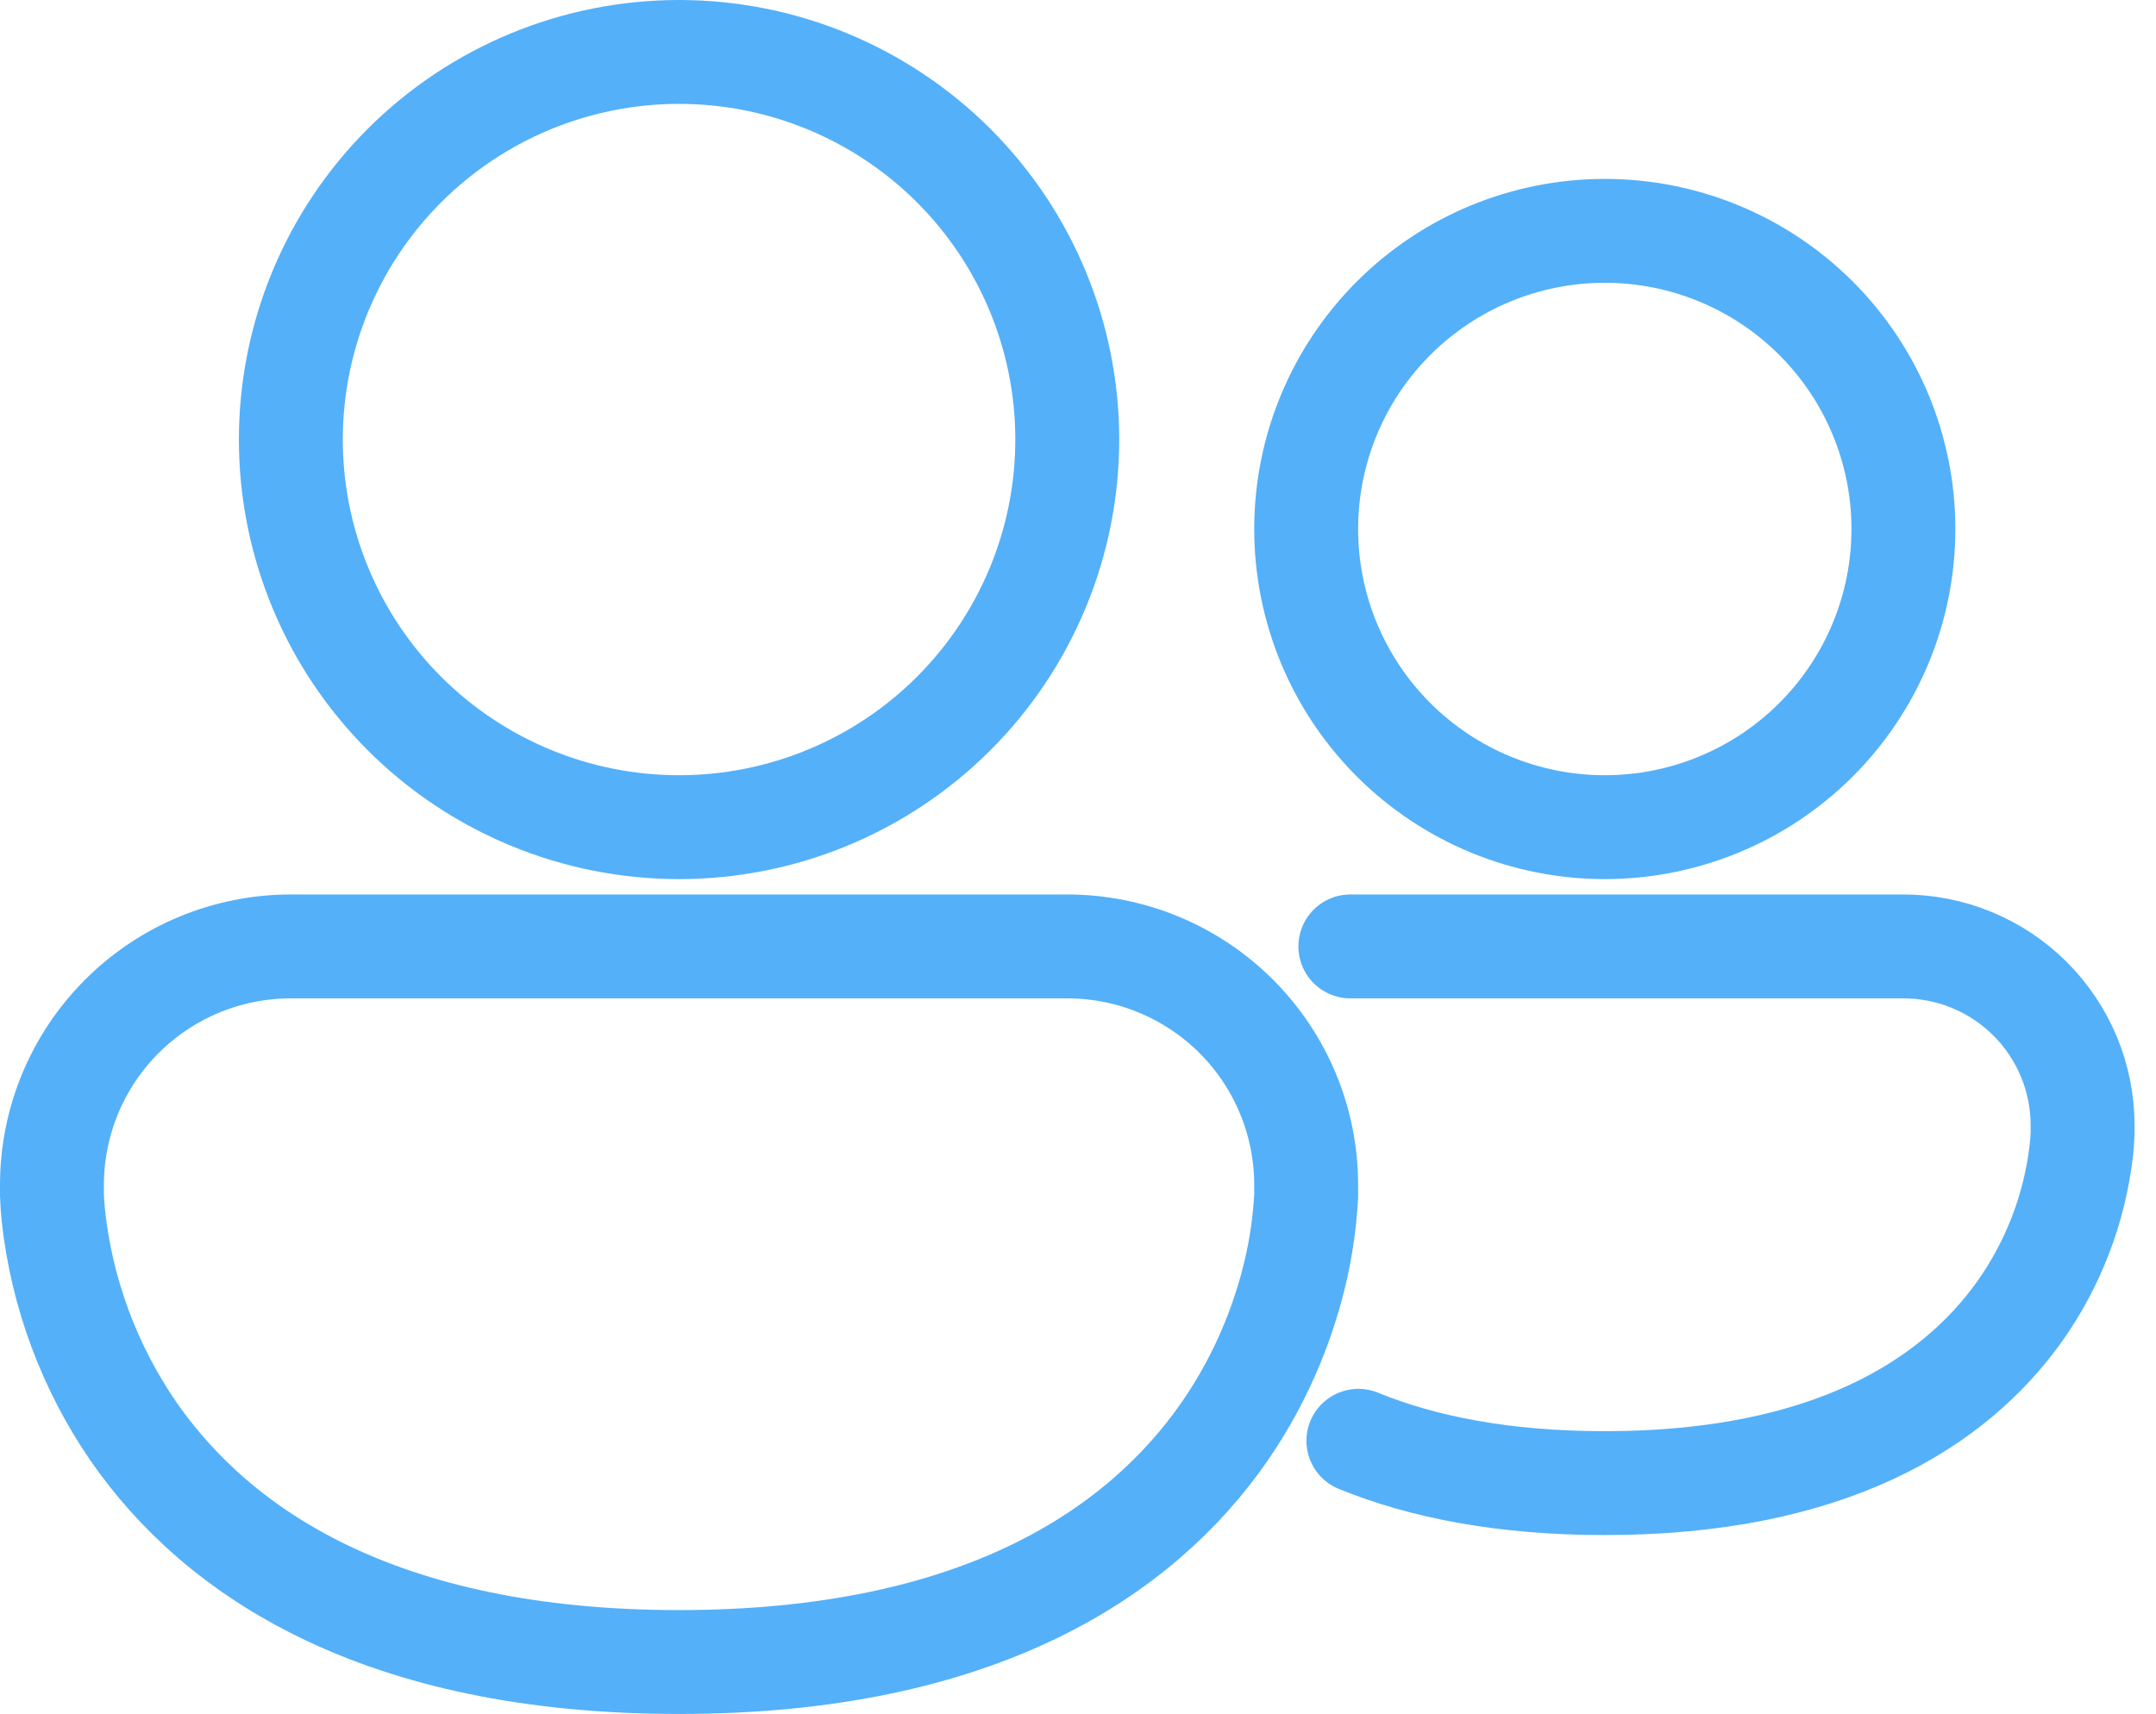
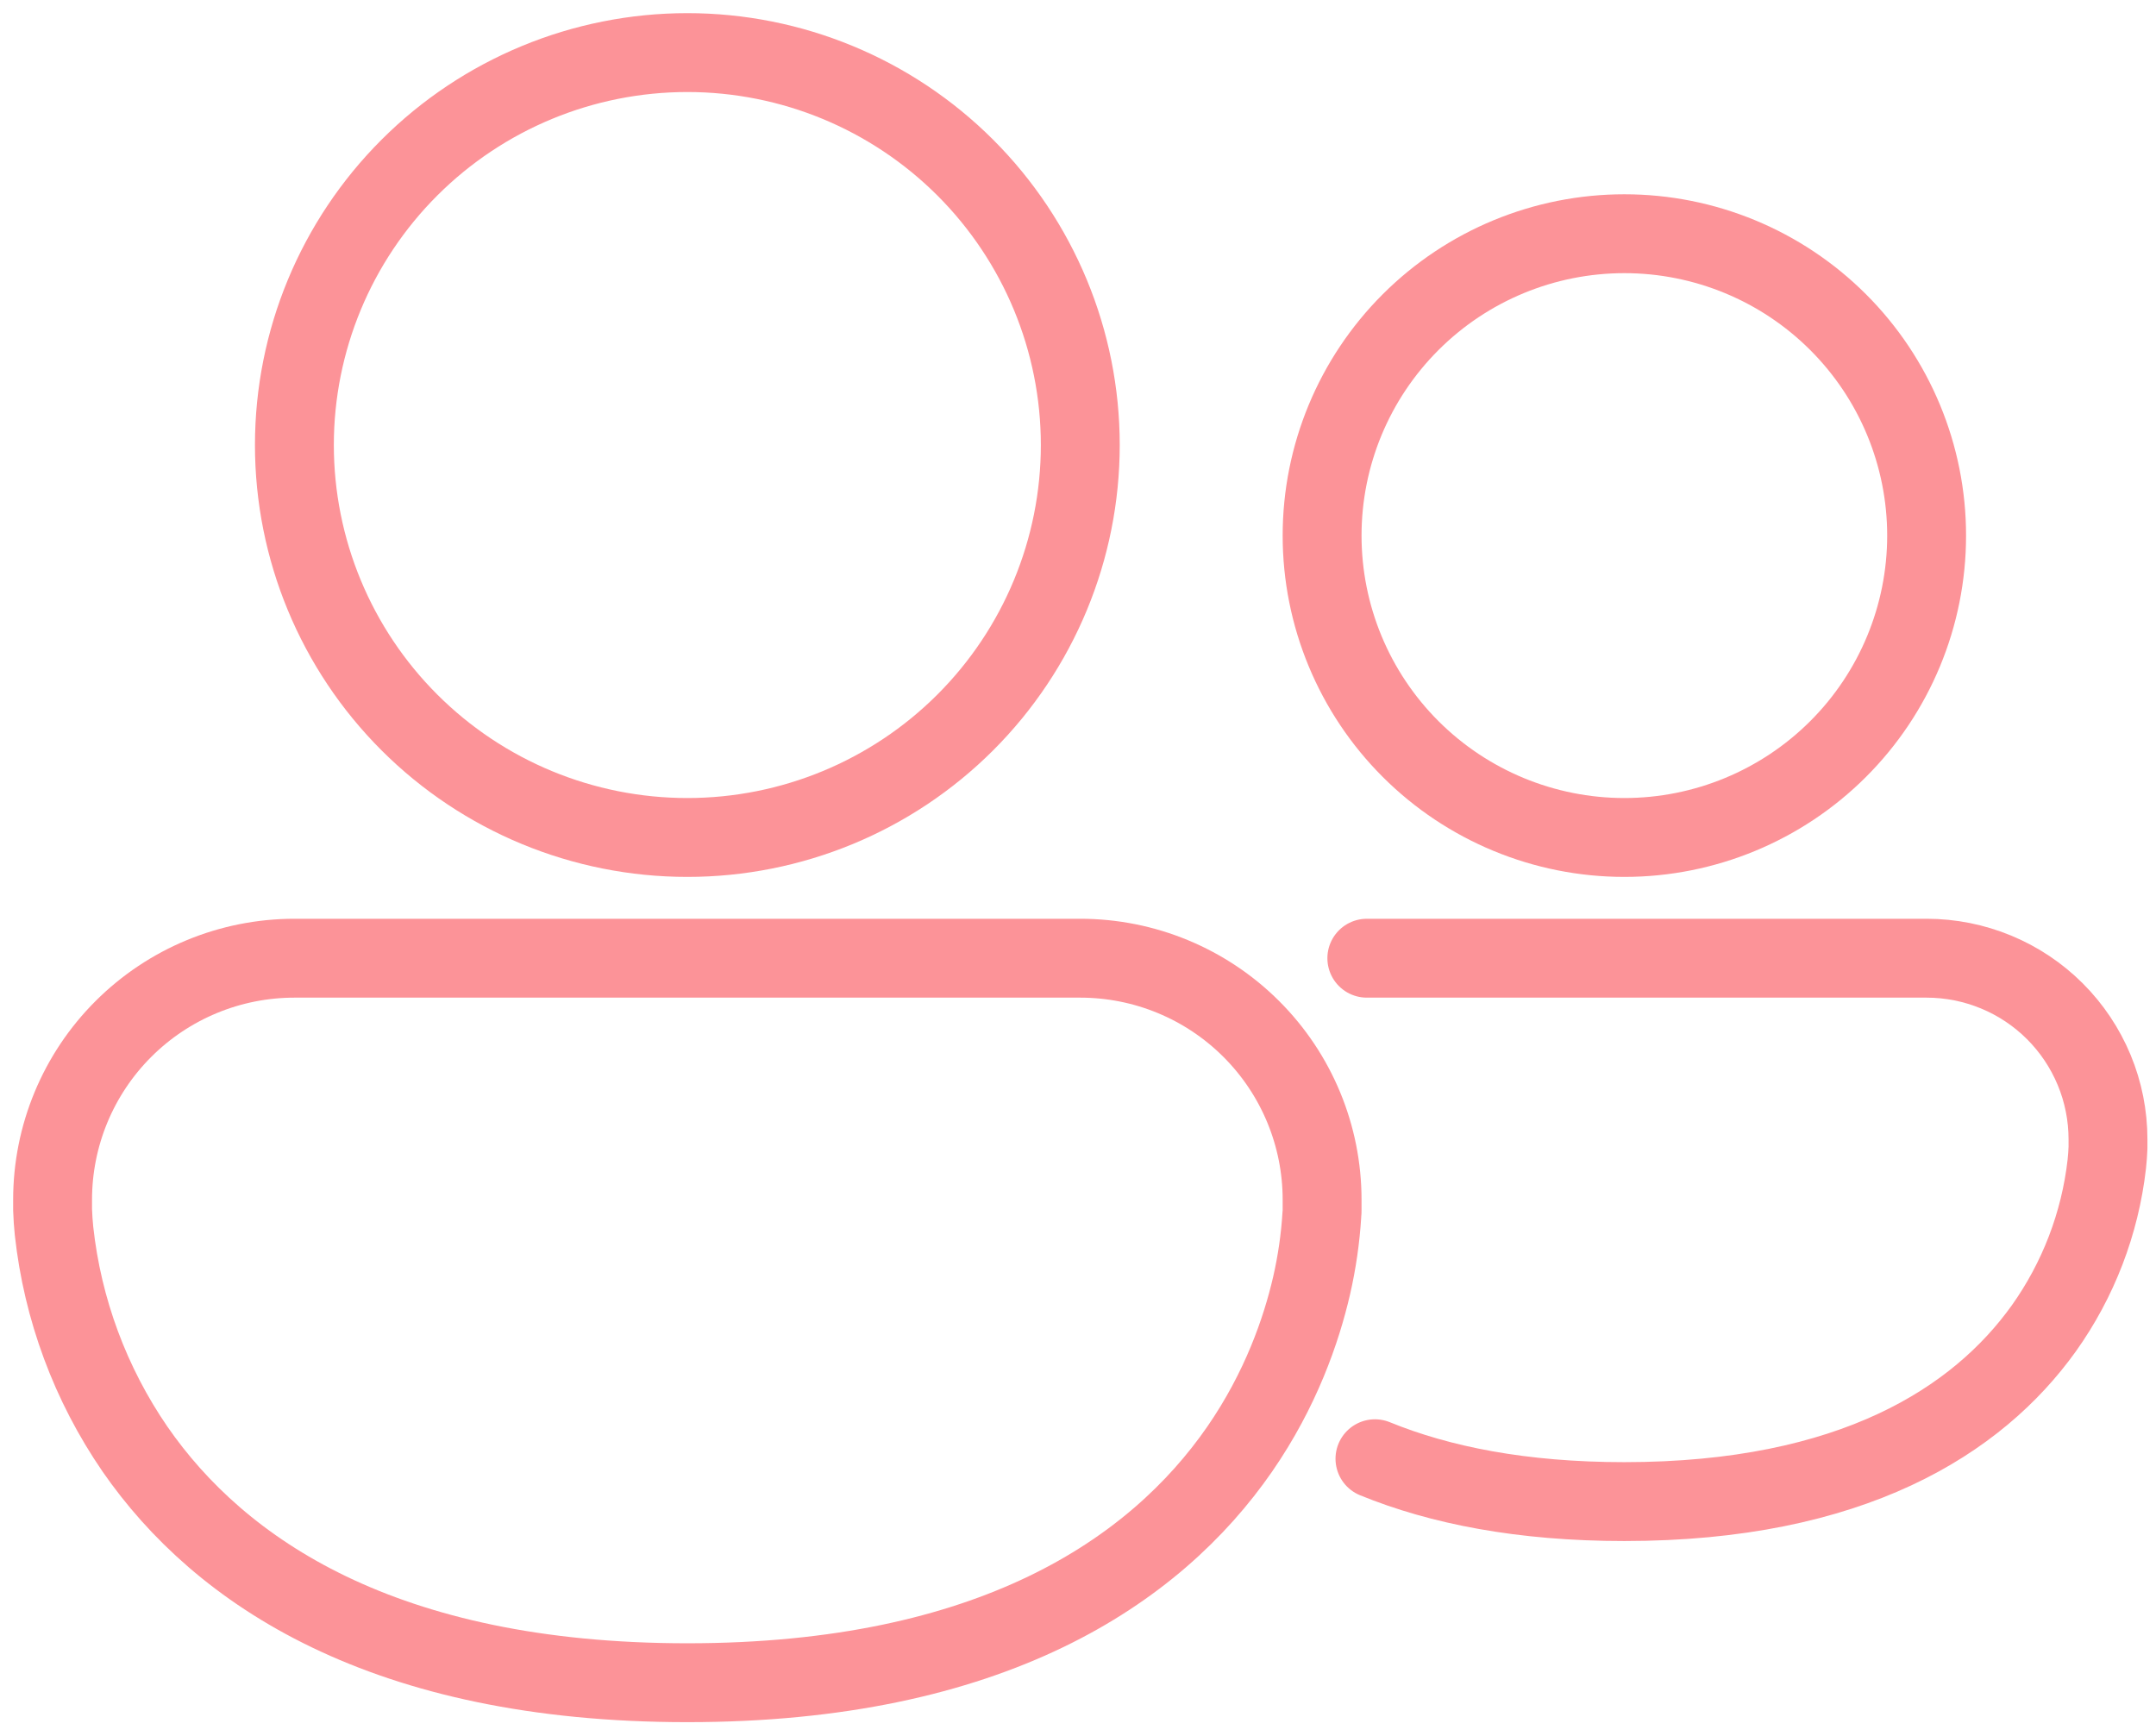
- <svg xmlns="http://www.w3.org/2000/svg" width="83" height="66" viewBox="0 0 83 66" fill="none">
-   <path d="M15.574 6.372C18.377 3.573 22.178 2 26.142 2C30.106 2 33.907 3.573 36.71 6.372C39.512 9.171 41.087 12.967 41.087 16.926C41.087 20.884 39.512 24.681 36.71 27.48C33.907 30.279 30.106 31.852 26.142 31.852C22.178 31.852 18.377 30.279 15.574 27.48C12.771 24.681 11.197 20.884 11.197 16.926C11.197 12.967 12.771 9.171 15.574 6.372Z" stroke="#54B0F9" stroke-width="4" />
-   <path d="M4.694 39.135C2.969 40.857 2 43.194 2 45.63V46.015C2.009 46.284 2.028 46.552 2.055 46.819C2.38 49.797 3.439 52.648 5.136 55.118C8.36 59.775 14.586 64 26.142 64C37.698 64 43.924 59.775 47.148 55.118C48.716 52.849 49.493 50.59 49.884 48.9C50.088 48.012 50.219 47.108 50.275 46.199C50.284 46.121 50.284 46.061 50.284 46.015V45.63C50.284 43.194 49.315 40.857 47.59 39.135C45.865 37.412 43.526 36.444 41.087 36.444H11.197C8.758 36.444 6.418 37.412 4.694 39.135Z" stroke="#54B0F9" stroke-width="4" />
-   <path d="M53.651 12.252C55.807 10.098 58.731 8.889 61.78 8.889C64.829 8.889 67.753 10.098 69.909 12.252C72.065 14.405 73.276 17.325 73.276 20.37C73.276 23.415 72.065 26.336 69.909 28.489C67.753 30.642 64.829 31.852 61.78 31.852C58.731 31.852 55.807 30.642 53.651 28.489C51.495 26.336 50.284 23.415 50.284 20.37C50.284 17.325 51.495 14.405 53.651 12.252Z" stroke="#54B0F9" stroke-width="4" />
-   <path d="M52.294 55.481C54.767 56.491 57.881 57.111 61.78 57.111C70.43 57.111 75.212 54.043 77.732 50.525C79.047 48.679 79.871 46.53 80.128 44.279C80.151 44.07 80.166 43.86 80.174 43.65V43.333C80.174 42.429 79.996 41.533 79.649 40.697C79.302 39.861 78.794 39.102 78.154 38.462C77.513 37.822 76.753 37.315 75.916 36.969C75.079 36.623 74.182 36.444 73.276 36.444H51.985" stroke="#54B0F9" stroke-width="4" stroke-linecap="round" stroke-linejoin="round" />
+ <svg xmlns="http://www.w3.org/2000/svg" width="82" height="66" viewBox="0 0 82 66" fill="none">
+   <path d="M15.574 6.372C18.377 3.573 22.178 2 26.142 2C30.106 2 33.907 3.573 36.71 6.372C39.512 9.171 41.087 12.967 41.087 16.926C41.087 20.884 39.512 24.681 36.71 27.48C33.907 30.279 30.106 31.852 26.142 31.852C22.178 31.852 18.377 30.279 15.574 27.48C12.771 24.681 11.197 20.884 11.197 16.926C11.197 12.967 12.771 9.171 15.574 6.372Z" stroke="#FC9398" stroke-width="3" />
+   <path d="M4.694 39.135C2.969 40.857 2 43.194 2 45.63V46.015C2.009 46.284 2.028 46.552 2.055 46.819C2.38 49.797 3.439 52.648 5.136 55.118C8.36 59.775 14.586 64 26.142 64C37.698 64 43.924 59.775 47.148 55.118C48.716 52.849 49.493 50.59 49.884 48.9C50.088 48.012 50.219 47.108 50.275 46.199C50.284 46.121 50.284 46.061 50.284 46.015V45.63C50.284 43.194 49.315 40.857 47.59 39.135C45.865 37.412 43.526 36.444 41.087 36.444H11.197C8.758 36.444 6.418 37.412 4.694 39.135Z" stroke="#FC9398" stroke-width="3" />
+   <path d="M53.651 12.252C55.807 10.098 58.731 8.889 61.78 8.889C64.829 8.889 67.753 10.098 69.909 12.252C72.065 14.405 73.276 17.325 73.276 20.37C73.276 23.415 72.065 26.336 69.909 28.489C67.753 30.642 64.829 31.852 61.78 31.852C58.731 31.852 55.807 30.642 53.651 28.489C51.495 26.336 50.284 23.415 50.284 20.37C50.284 17.325 51.495 14.405 53.651 12.252Z" stroke="#FC9398" stroke-width="3" />
+   <path d="M52.294 55.481C54.767 56.491 57.881 57.111 61.78 57.111C70.43 57.111 75.212 54.043 77.732 50.525C79.047 48.679 79.871 46.53 80.128 44.279C80.151 44.07 80.166 43.86 80.174 43.65V43.333C80.174 42.429 79.996 41.533 79.649 40.697C79.302 39.861 78.794 39.102 78.154 38.462C77.513 37.822 76.753 37.315 75.916 36.969C75.079 36.623 74.182 36.444 73.276 36.444H51.985" stroke="#FC9398" stroke-width="3" stroke-linecap="round" stroke-linejoin="round" />
</svg>
